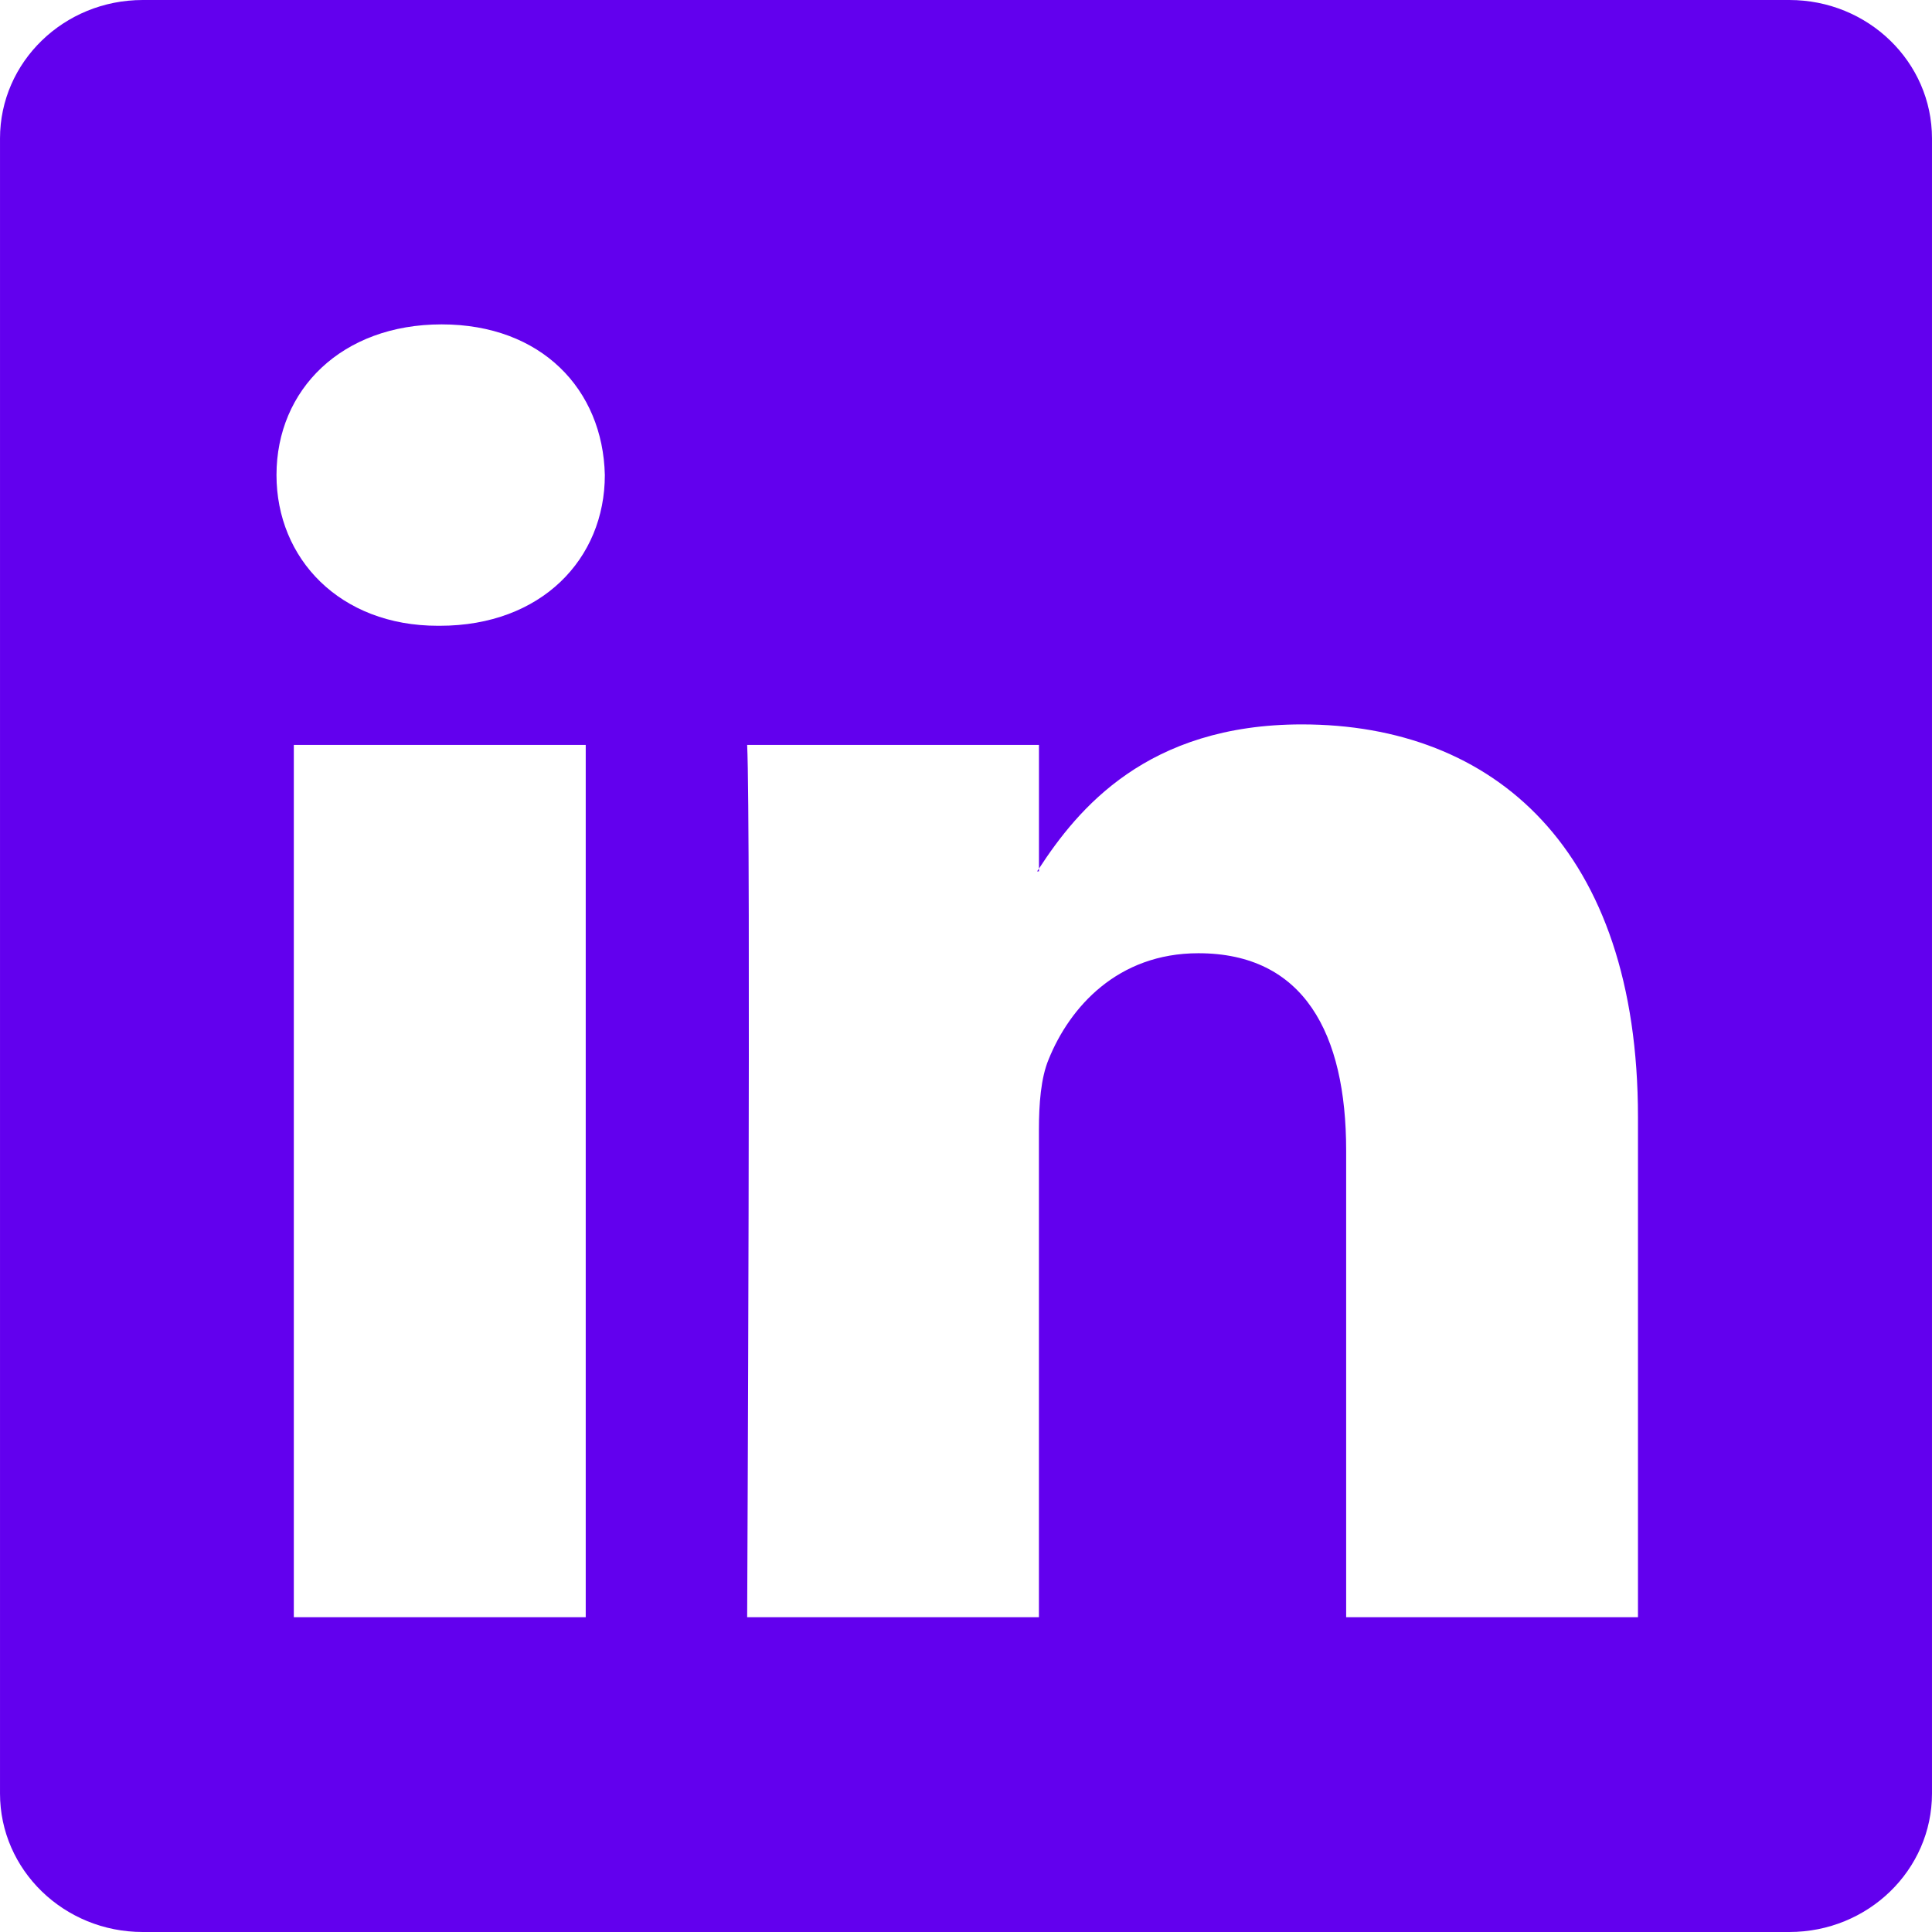
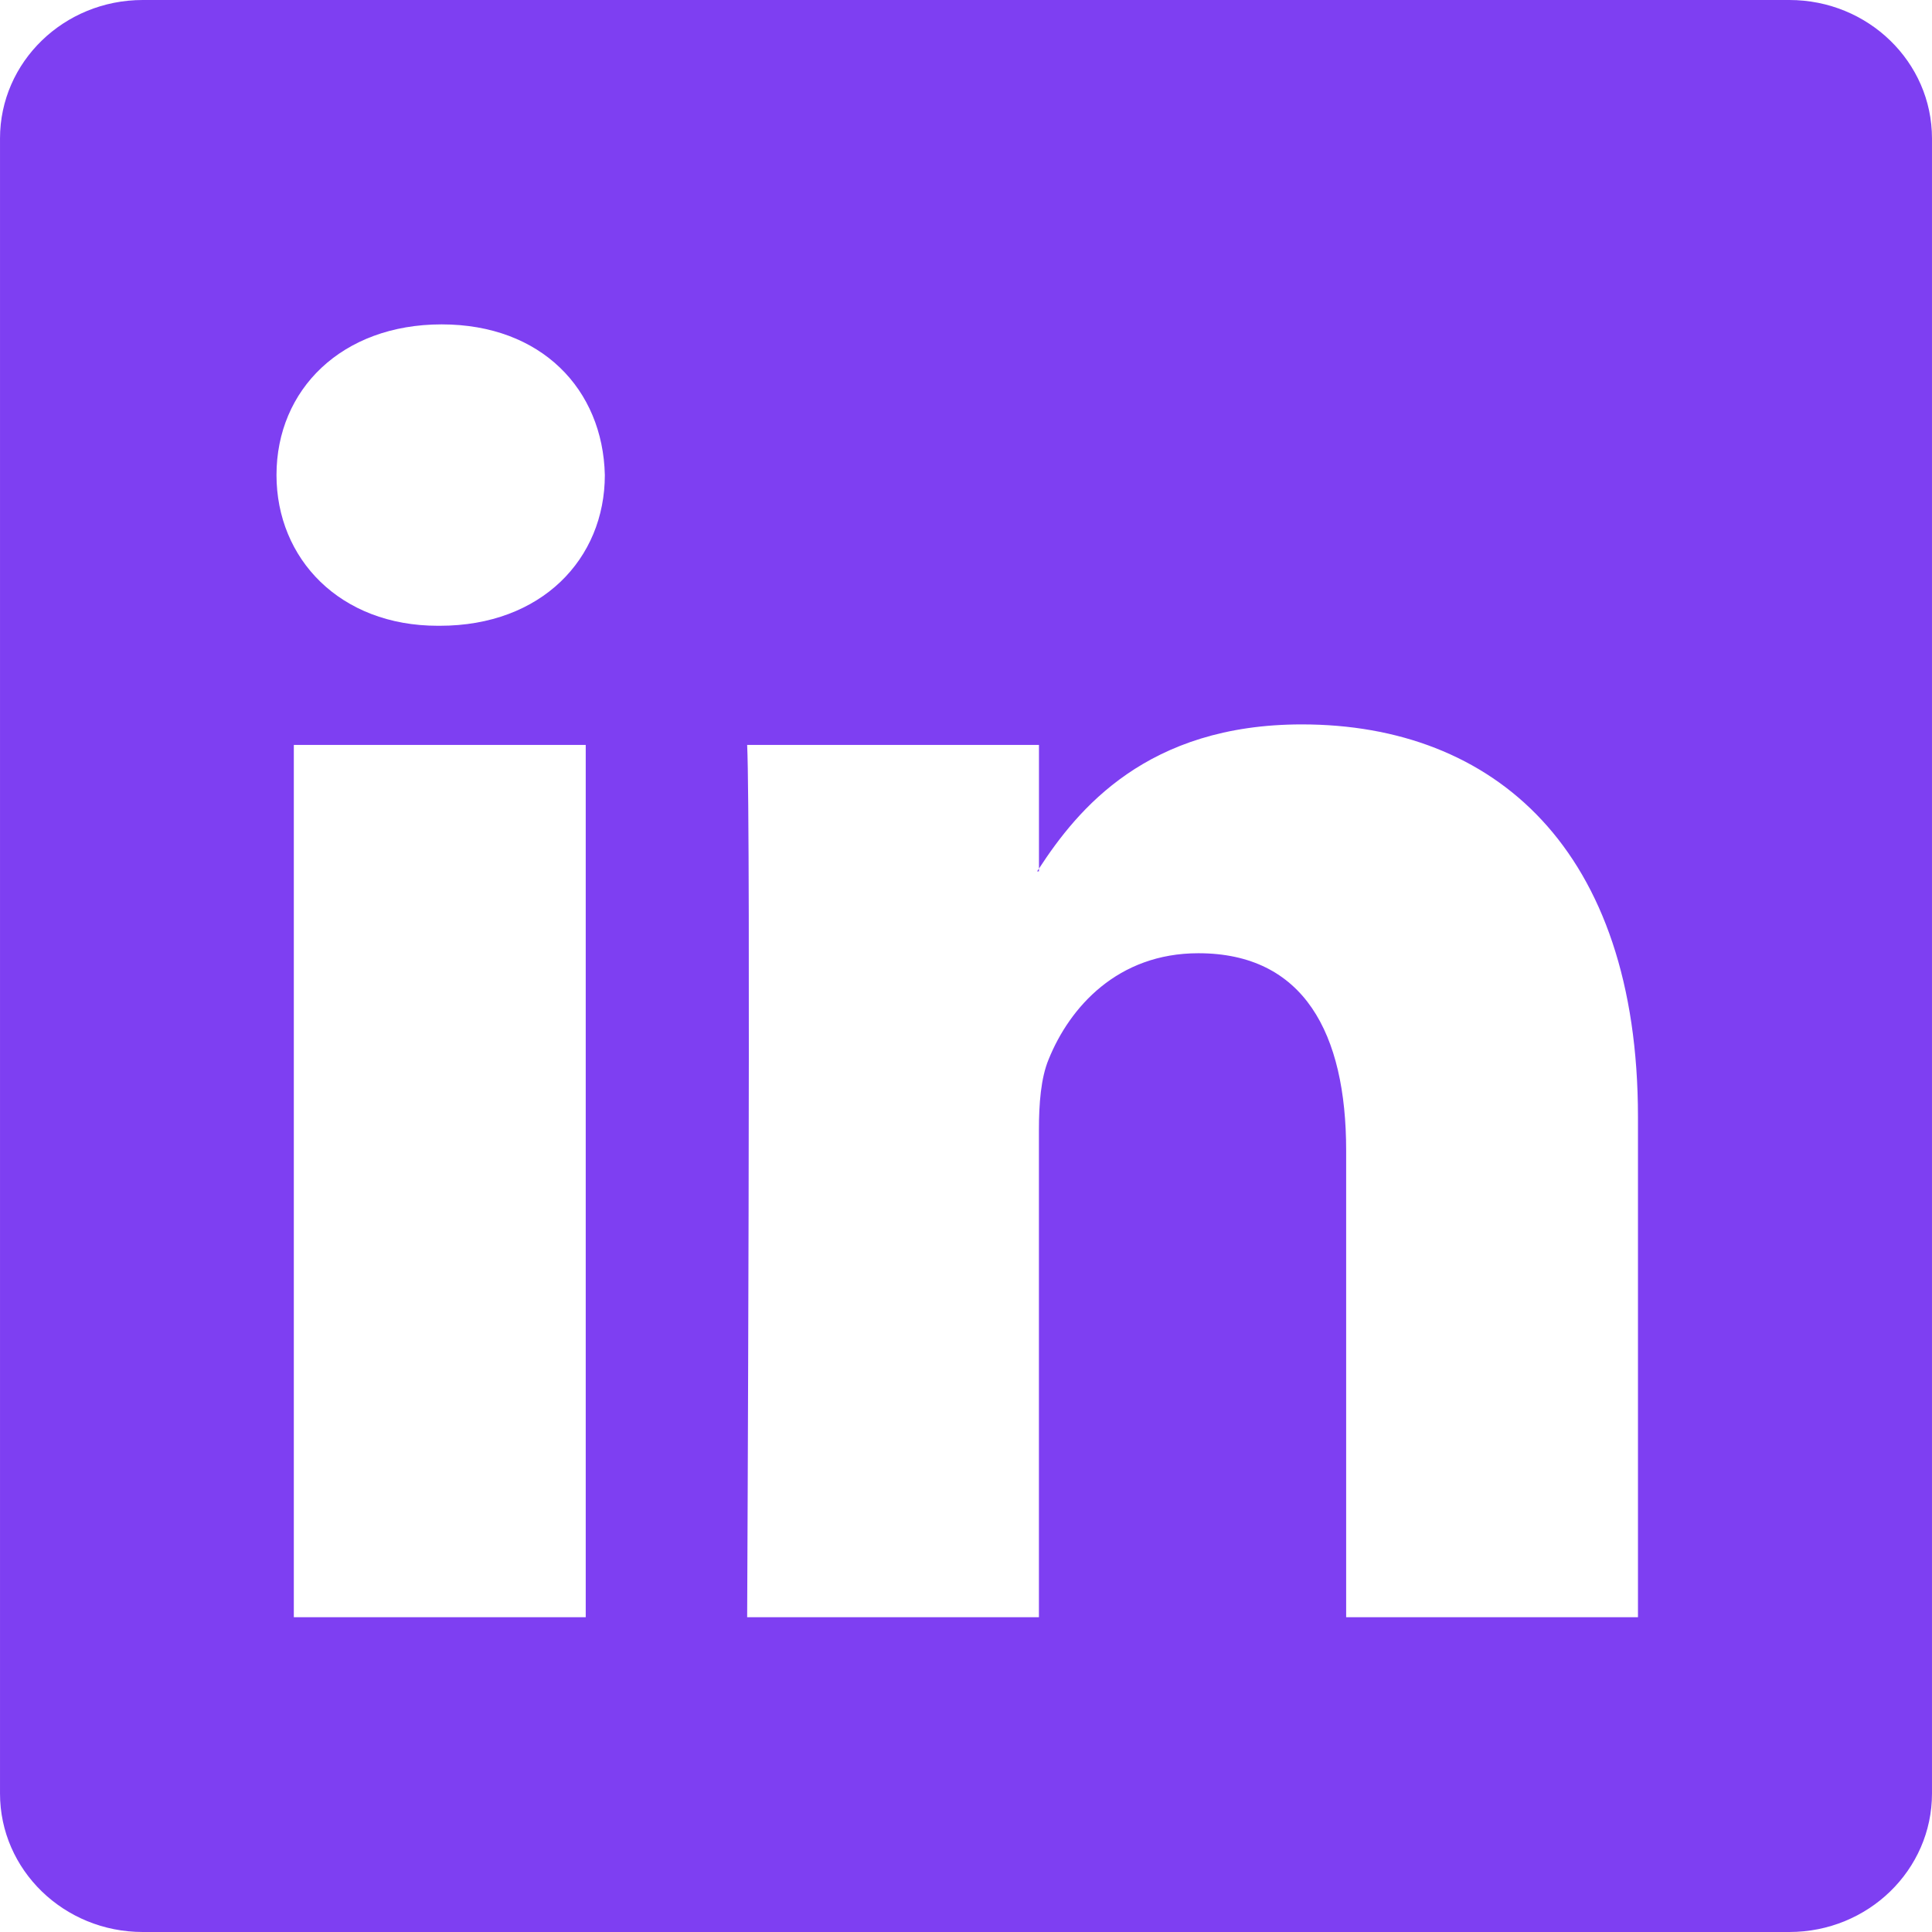
- <svg xmlns="http://www.w3.org/2000/svg" version="1.1" id="Capa_1" x="0px" y="0px" width="430.117px" height="430.118px" viewBox="0 0 430.117 430.118" fill="#6200ee" style="enable-background:new 0 0 430.117 430.118;" xml:space="preserve">
+ <svg xmlns="http://www.w3.org/2000/svg" version="1.1" id="Capa_1" x="0px" y="0px" width="430.117px" height="430.118px" viewBox="0 0 430.117 430.118" fill="#7e3ff2" style="enable-background:new 0 0 430.117 430.118;" xml:space="preserve">
  <g>
    <path id="LinkedIn__x28_alt_x29_" d="M398.355,0H31.782C14.229,0,0.002,13.793,0.002,30.817v368.471   c0,17.025,14.232,30.83,31.78,30.83h366.573c17.549,0,31.76-13.814,31.76-30.83V30.817C430.115,13.798,415.904,0,398.355,0z    M130.4,360.038H65.413V165.845H130.4V360.038z M97.913,139.315h-0.437c-21.793,0-35.92-14.904-35.92-33.563   c0-19.035,14.542-33.535,36.767-33.535c22.227,0,35.899,14.496,36.331,33.535C134.654,124.415,120.555,139.315,97.913,139.315z    M364.659,360.038h-64.966V256.138c0-26.107-9.413-43.921-32.907-43.921c-17.973,0-28.642,12.018-33.327,23.621   c-1.736,4.144-2.166,9.94-2.166,15.728v108.468h-64.954c0,0,0.85-175.979,0-194.192h64.964v27.531   c8.624-13.229,24.035-32.1,58.534-32.1c42.76,0,74.822,27.739,74.822,87.414V360.038z M230.883,193.99   c0.111-0.182,0.266-0.401,0.42-0.614v0.614H230.883z" />
  </g>
  <g>
</g>
  <g>
</g>
  <g>
</g>
  <g>
</g>
  <g>
</g>
  <g>
</g>
  <g>
</g>
  <g>
</g>
  <g>
</g>
  <g>
</g>
  <g>
</g>
  <g>
</g>
  <g>
</g>
  <g>
</g>
  <g>
</g>
</svg>
